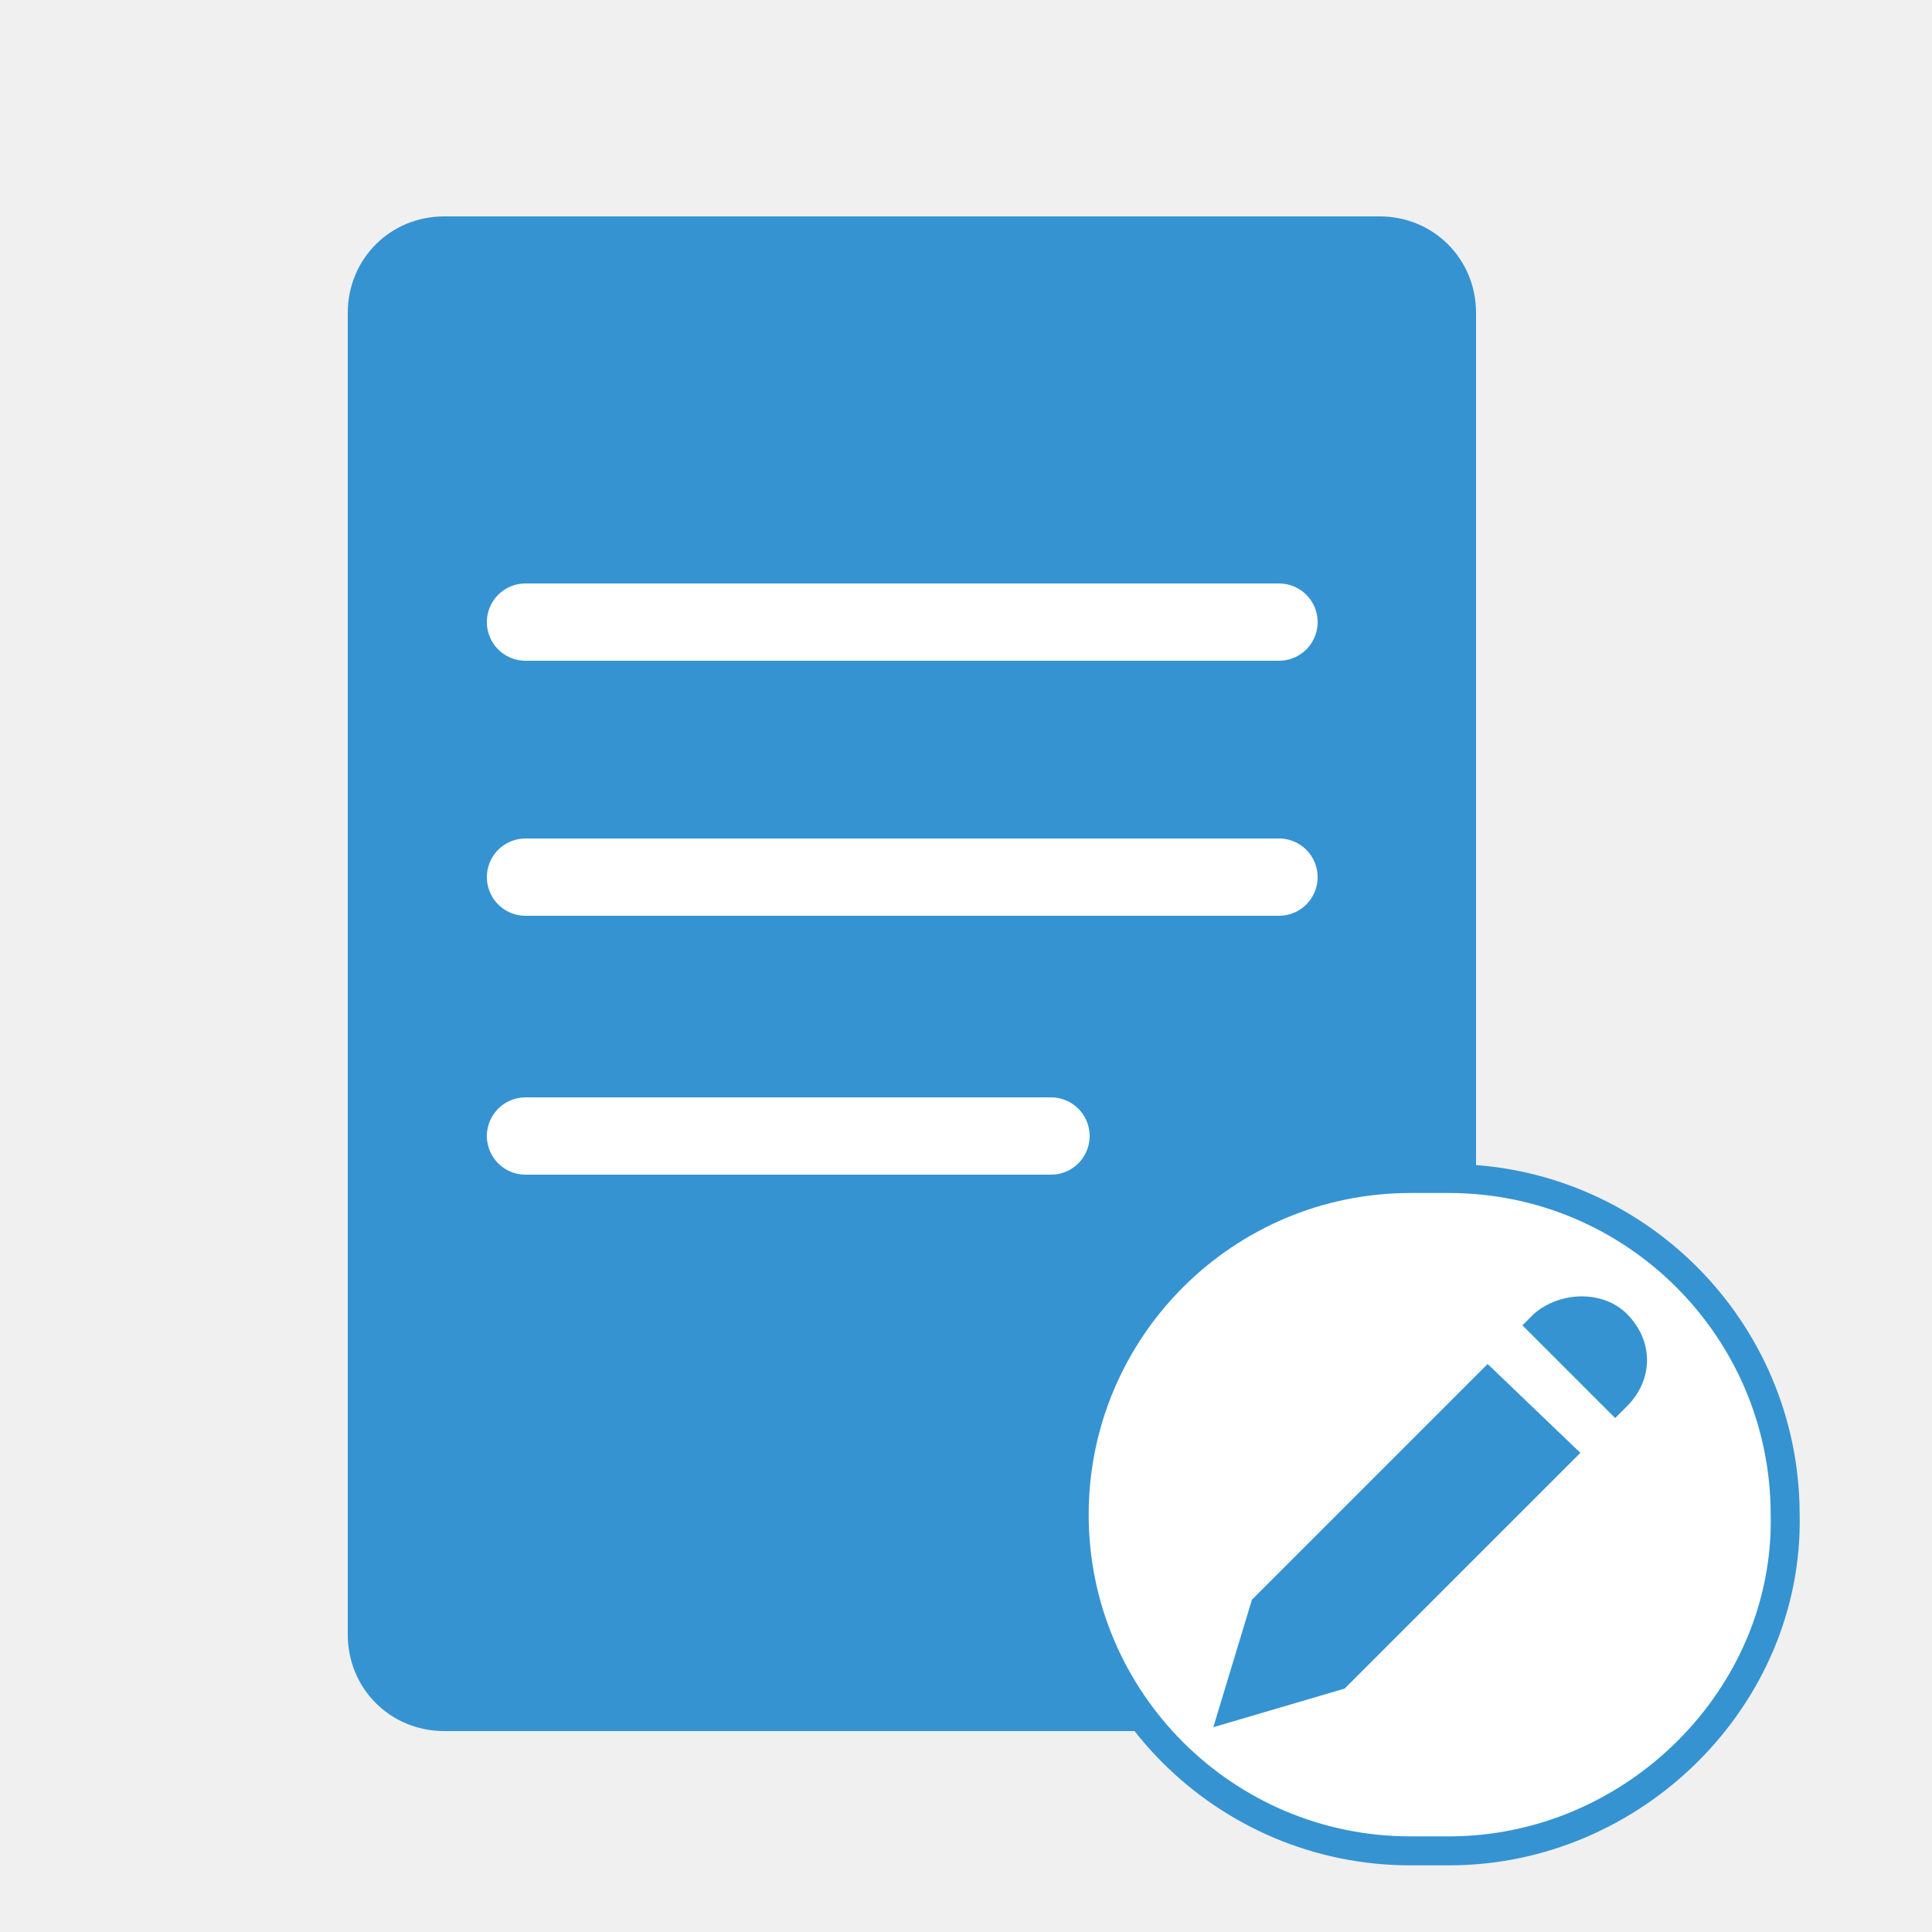
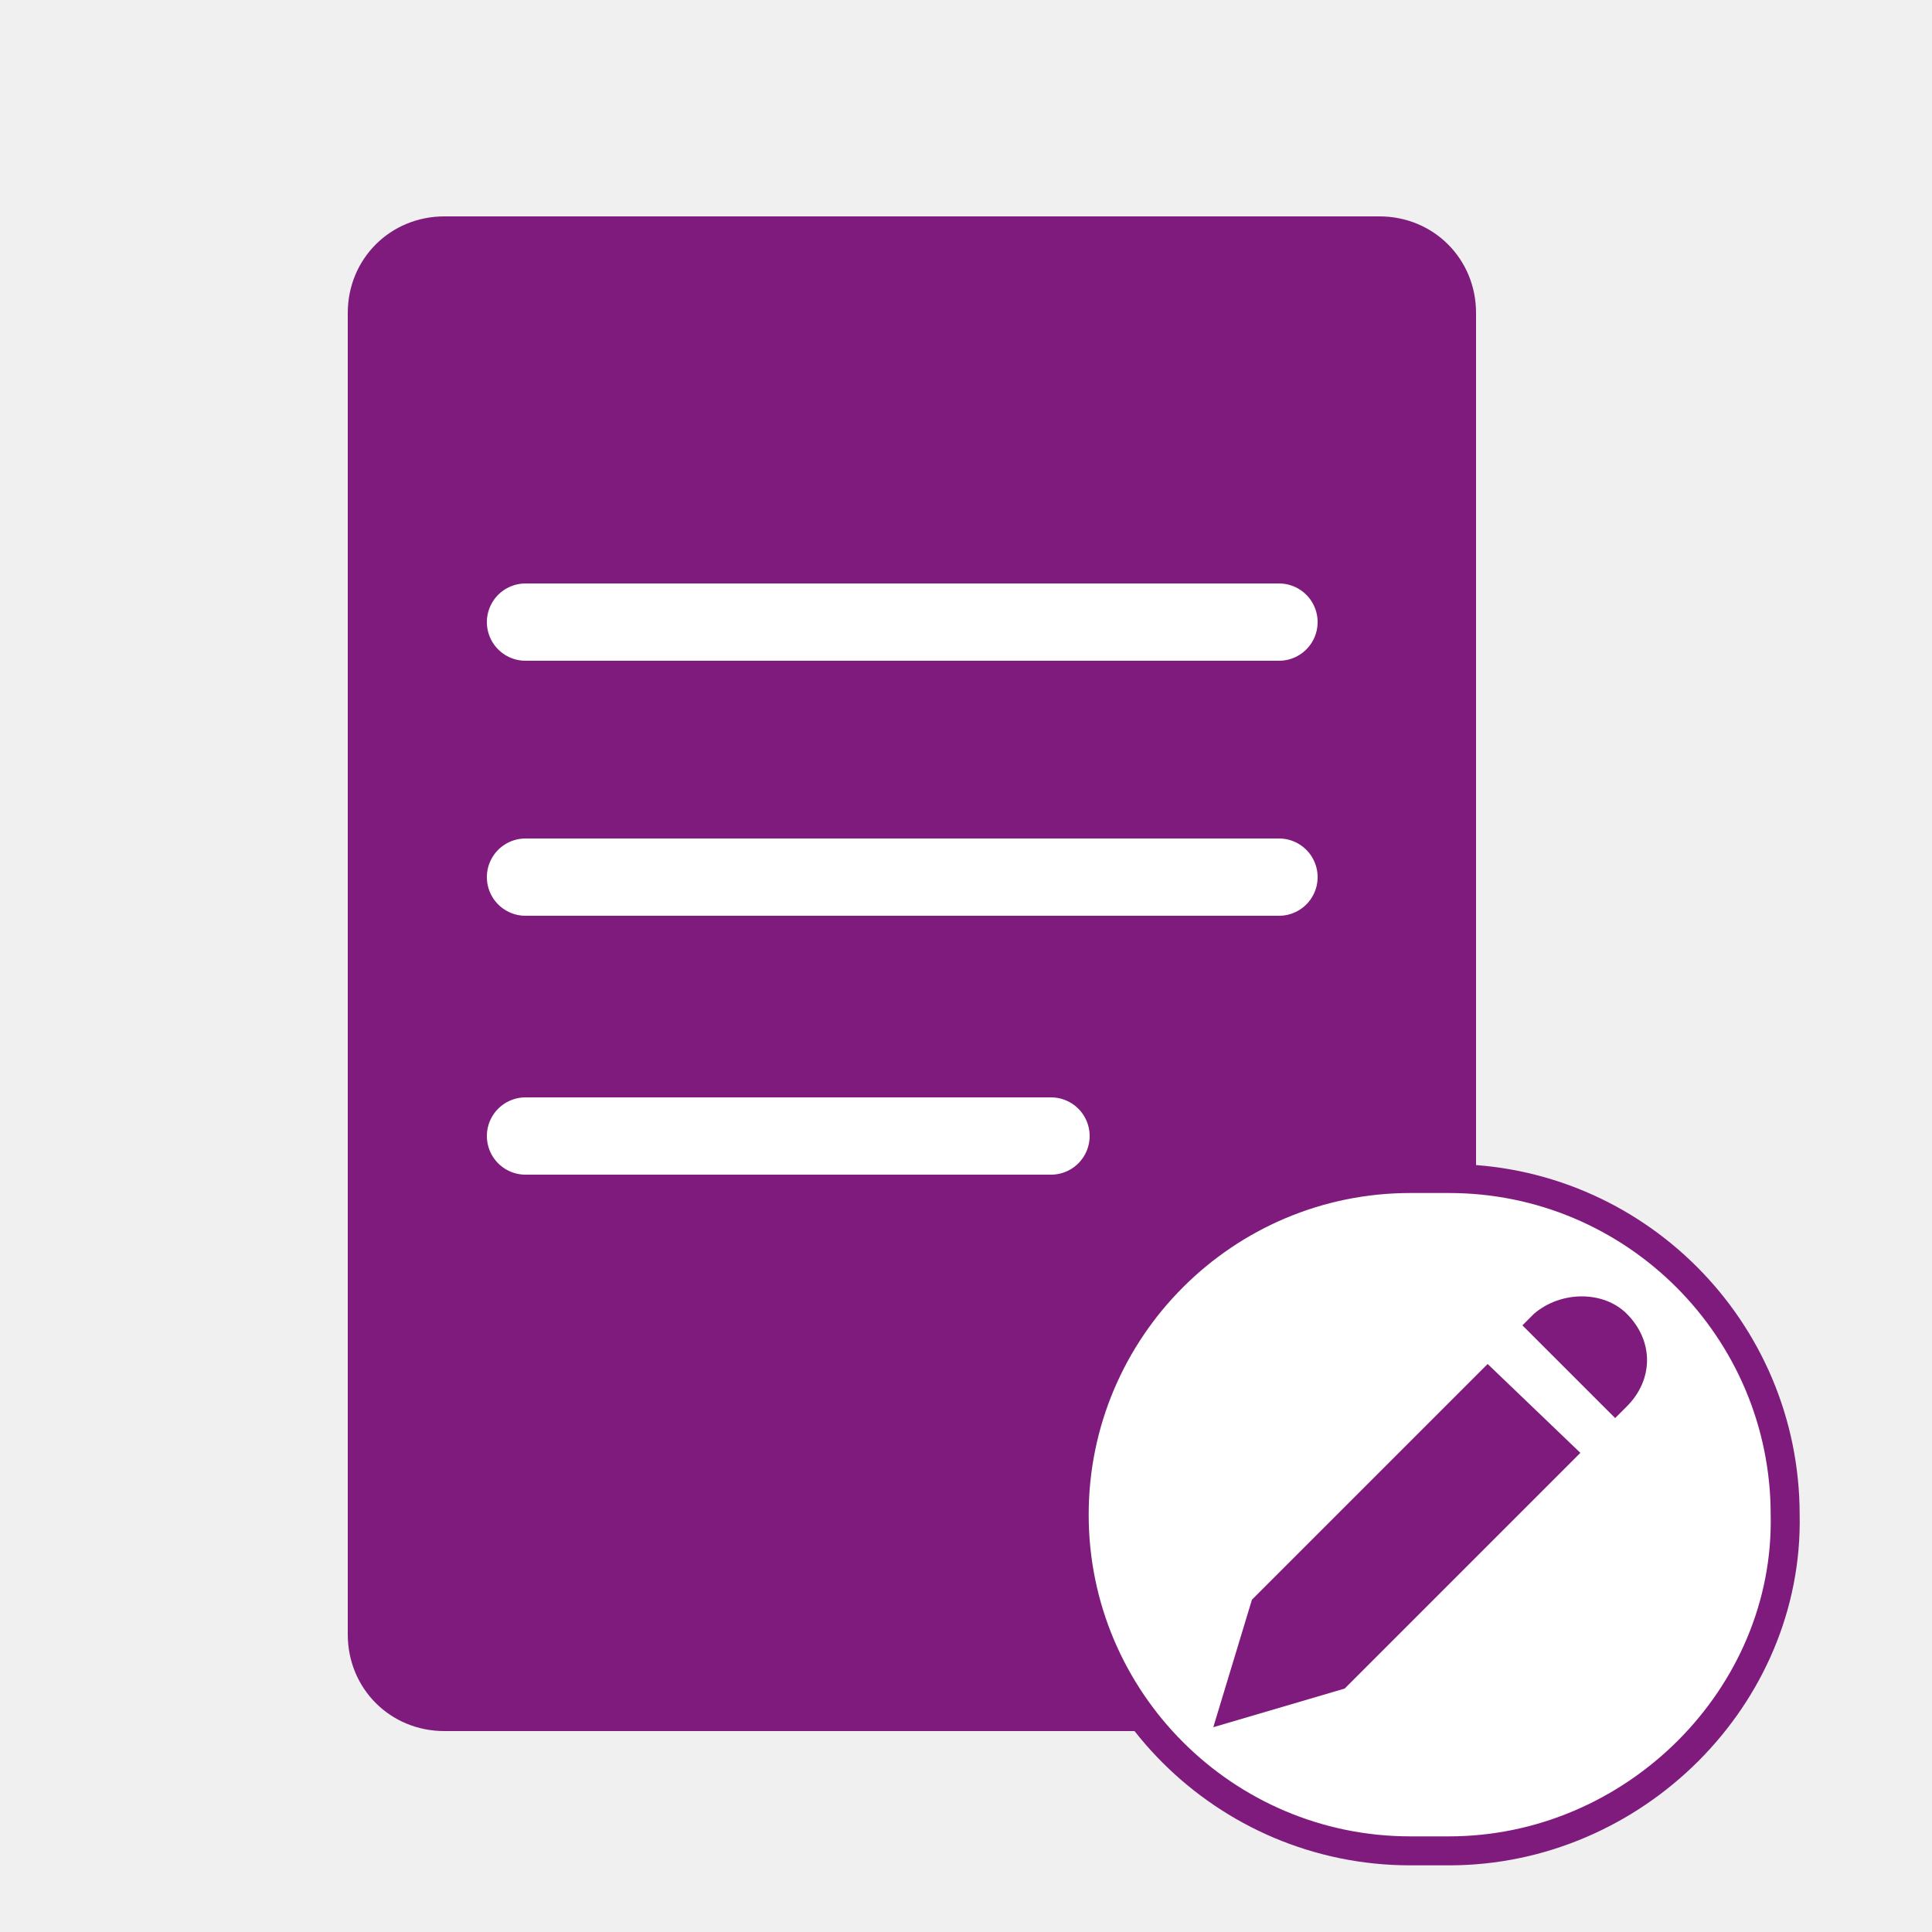
<svg xmlns="http://www.w3.org/2000/svg" version="1.1" id="Layer_1" x="0px" y="0px" viewBox="0 0 50 50" style="enable-background:new 0 0 50 50;" xml:space="preserve">
  <style type="text/css">
- 	.st0{fill:#3593d2;}
- 	.st1{fill:#FFFFFF;stroke:#3593d2;stroke-width:0.75;stroke-miterlimit:10;}
+ 	.st0{fill:#7F1B7D;}
+ 	.st1{fill:#FFFFFF;stroke:#7F1B7D;stroke-width:0.75;stroke-miterlimit:10;}
	.st2{fill:none;stroke:#FFFFFF;stroke-width:2;stroke-linecap:round;stroke-miterlimit:10;}
- 	.st3{fill:none;stroke:#3593d2;stroke-linecap:round;stroke-linejoin:round;stroke-miterlimit:10;}
- 	.st4{fill:none;stroke:#3593d2;stroke-miterlimit:10;}
- 	.st5{fill:none;stroke:#3593d2;stroke-linecap:round;stroke-miterlimit:10;}
+ 	.st3{fill:none;stroke:#7F1B7D;stroke-linecap:round;stroke-linejoin:round;stroke-miterlimit:10;}
+ 	.st4{fill:none;stroke:#7F1B7D;stroke-miterlimit:10;}
+ 	.st5{fill:none;stroke:#7F1B7D;stroke-linecap:round;stroke-miterlimit:10;}
</style>
  <path class="st0" d="M35.7,44.8H11.5c-1.4,0-2.5-1.1-2.5-2.5V8.1c0-1.4,1.1-2.5,2.5-2.5h24.2c1.4,0,2.5,1.1,2.5,2.5v34.2  C38.2,43.7,37.1,44.8,35.7,44.8z" />
  <path class="st1" d="M37.5,47.9h-1c-4.8,0-8.7-3.9-8.7-8.7v0c0-4.8,3.9-8.7,8.7-8.7h1c4.8,0,8.7,3.9,8.7,8.7v0  C46.3,43.9,42.3,47.9,37.5,47.9z" />
  <g>
    <polygon class="st0" points="40.9,37.6 38.5,35.3 32.4,41.4 31.4,44.7 34.8,43.7  " />
    <path class="st0" d="M42.1,34c-0.6-0.6-1.7-0.6-2.4,0l-0.3,0.3l2.4,2.4l0.3-0.3C42.8,35.7,42.8,34.7,42.1,34z" />
  </g>
  <line class="st2" x1="13.6" y1="16.1" x2="33.1" y2="16.1" />
  <line class="st2" x1="13.6" y1="22.7" x2="33.1" y2="22.7" />
  <line class="st2" x1="13.6" y1="29.4" x2="27.2" y2="29.4" />
  <polygon class="st3" points="93.9,35.9 91.6,33.5 85.4,39.7 84.4,42.9 87.8,42 " />
  <path class="st4" d="M96.6,30.9c-0.6-0.6-1.7-0.6-2.4,0l-0.3,0.3l2.4,2.4l0.3-0.3C97.3,32.6,97.3,31.5,96.6,30.9z" />
  <path class="st5" d="M94.4,26V8.8c0-1.8-1.4-3.2-3.2-3.2H68.3c-1.8,0-3.2,1.4-3.2,3.2v32.9c0,1.8,1.4,3.2,3.2,3.2h12.3" />
  <line class="st5" x1="69.7" y1="16.1" x2="89.2" y2="16.1" />
  <line class="st5" x1="69.7" y1="22.7" x2="89.2" y2="22.7" />
  <line class="st5" x1="69.7" y1="29.4" x2="83.3" y2="29.4" />
  <g>
    <path class="st4" d="M142.9,33.6l-4.4-4.4c-1.2-1.2-3.2-1.2-4.4,0l-0.7,0.7l8.7,8.7l0.7-0.7C144.1,36.7,144.1,34.8,142.9,33.6z" />
    <path class="st4" d="M128.8,31.2l-8.6-8.7c-0.8-0.8-0.9-2.2-0.2-3.1l-8.7-8.7c-3.8,4.4-3.6,11,0.5,15.1l13.7,13.7   c4,4,10.5,4.5,15.1,0.5l-8.7-8.7C131,32.1,129.7,32,128.8,31.2z" />
    <path class="st4" d="M122.2,17.2c1.2-1.2,1.2-3.2,0-4.4l-4.4-4.4c-1.2-1.2-3.2-1.2-4.4,0l-0.7,0.7l8.7,8.7L122.2,17.2z" />
  </g>
</svg>
